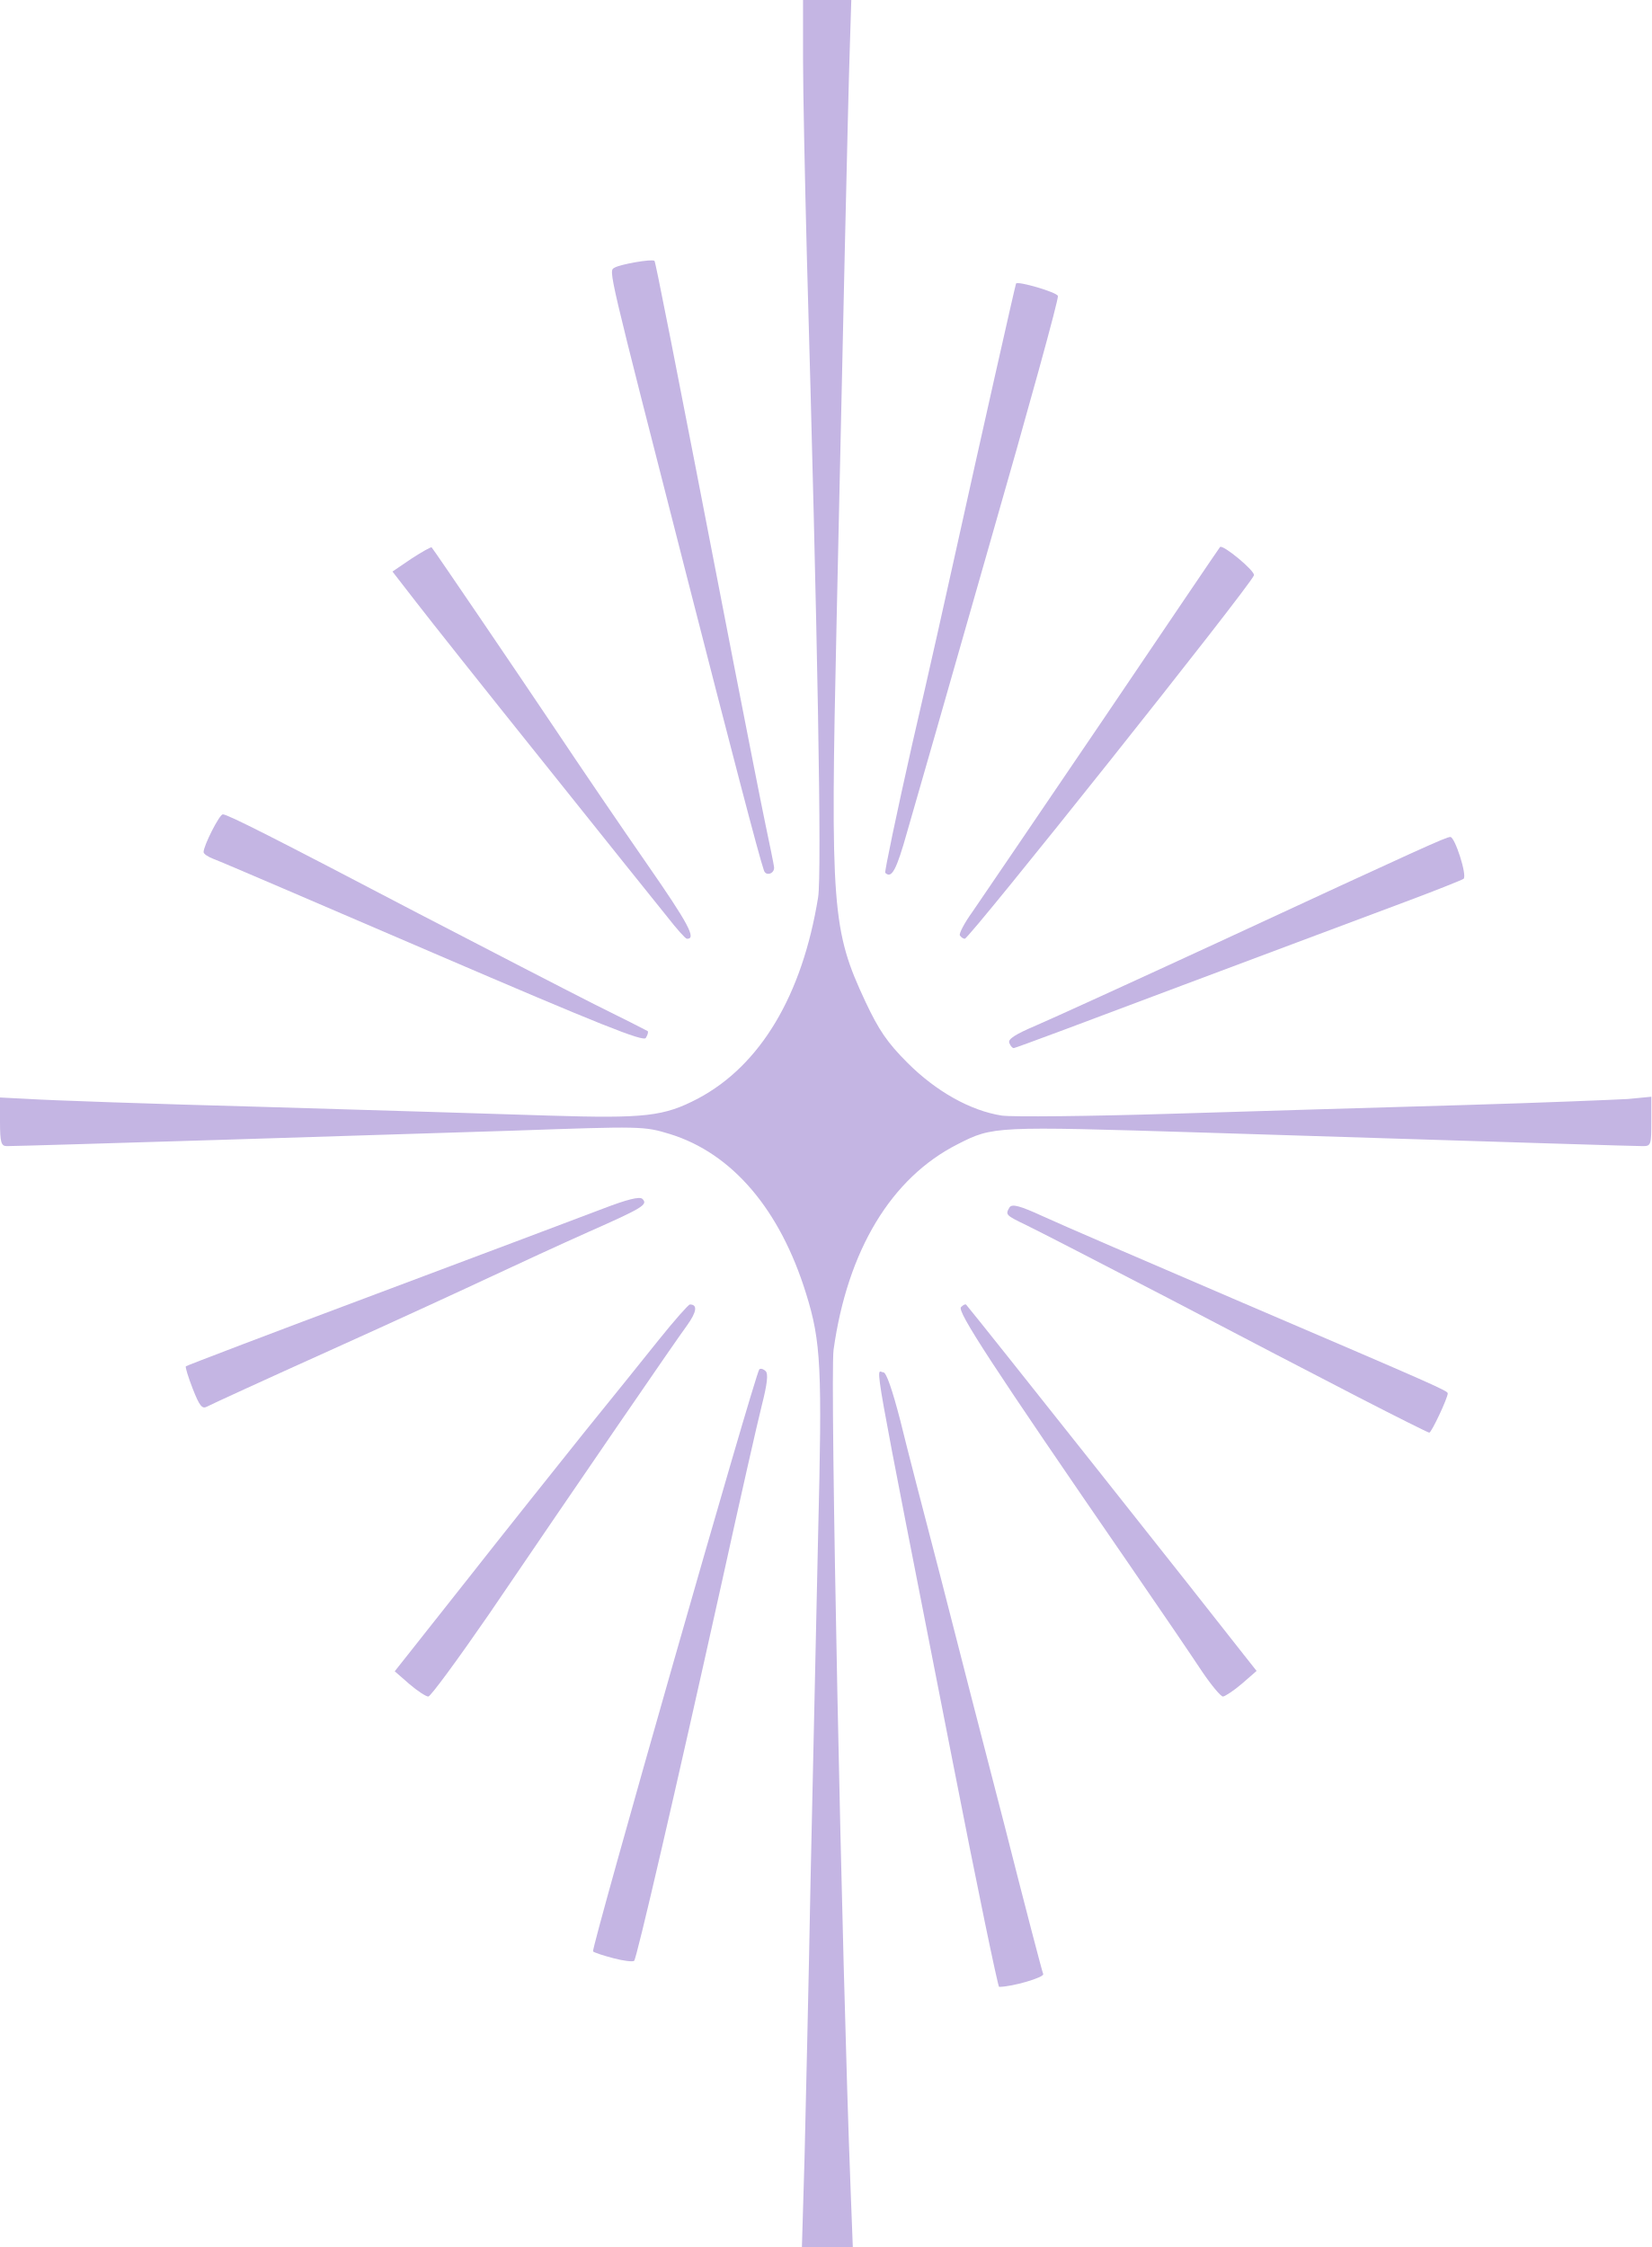
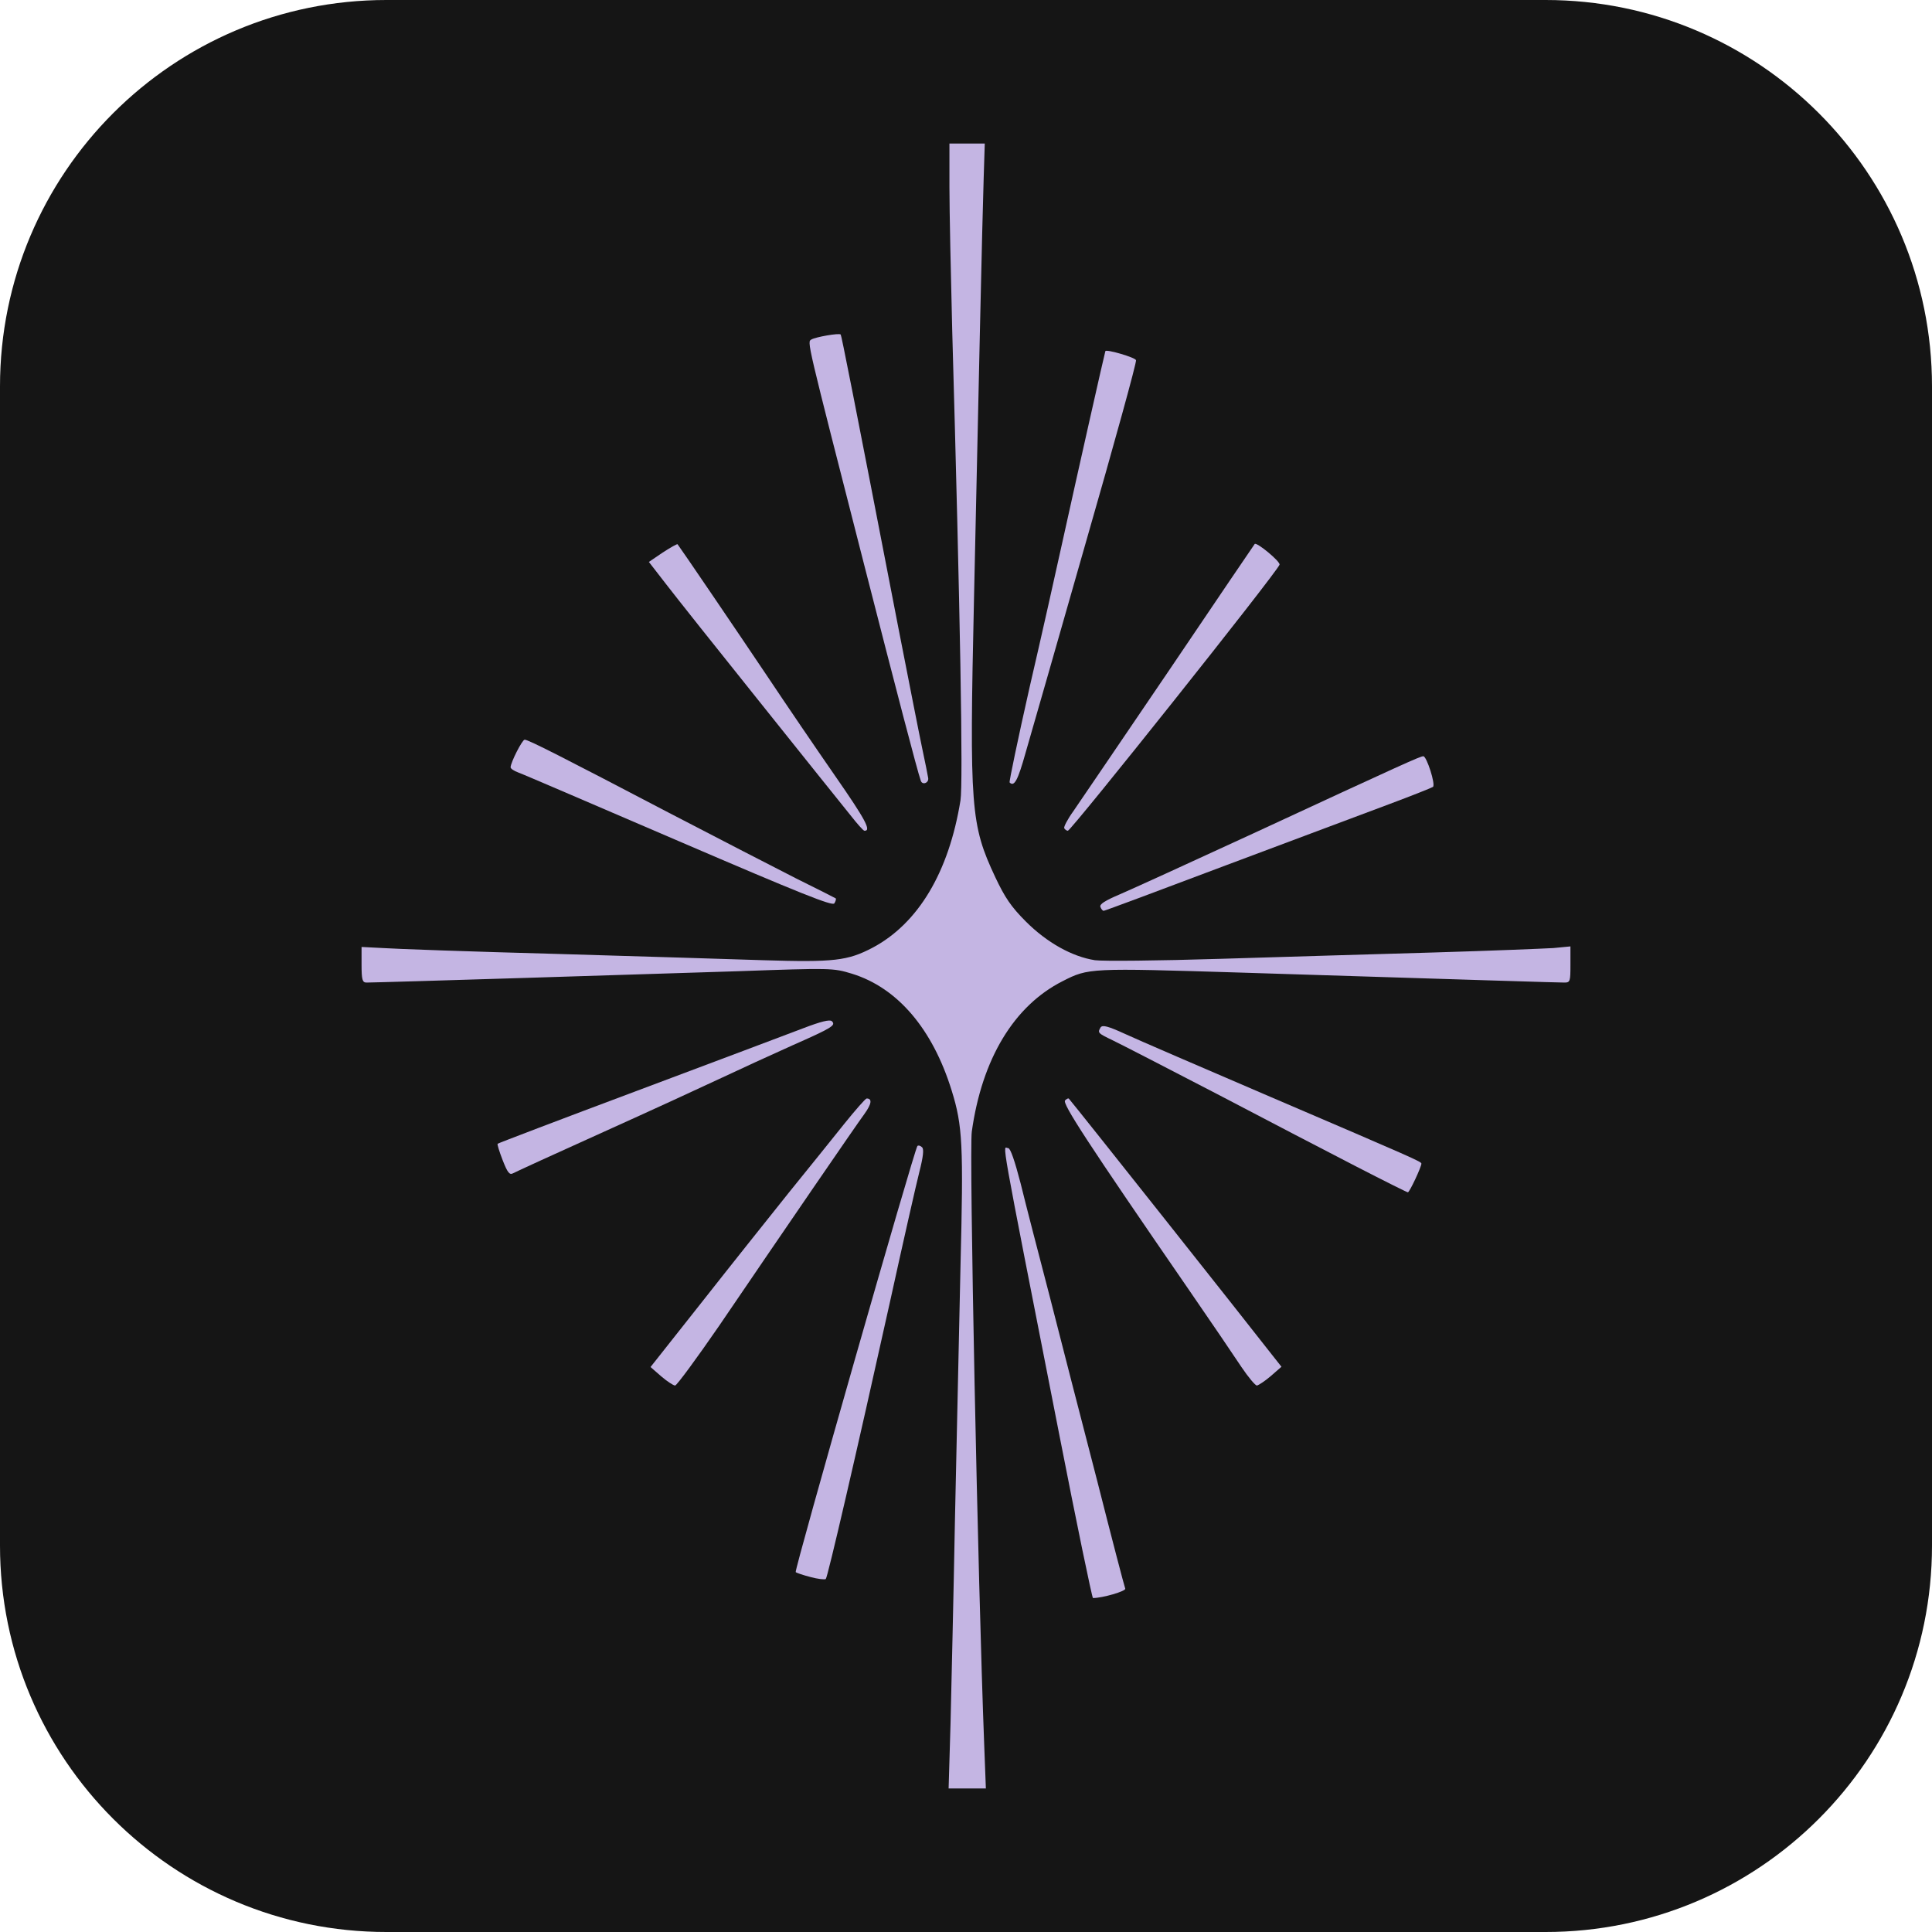
- <svg xmlns="http://www.w3.org/2000/svg" width="438" height="596" viewBox="0 0 438 596" fill="none">
+ <svg xmlns="http://www.w3.org/2000/svg" width="700" height="700" viewBox="-131 -52 700 700" fill="none">
+   <rect x="-131" y="-52" width="700" height="700" rx="140" fill="#151515" />
  <path d="M213.4 572.3C213.7 559.2 214.5 526 215 498.5C215.6 471 216.5 429.8 217 407C218.1 362.9 217.8 355.9 213.8 343.1C206.9 320.8 194.2 305.9 177.7 300.8C170.8 298.7 170.3 298.7 136.1 299.9C105.1 300.9 6.2 304 1.8 304C0.3 304 0 303 0 297.5V291.1L7.8 291.5C12 291.8 40 292.8 70 293.6C100 294.5 134 295.5 145.5 295.9C171.2 296.7 176.1 296.1 185.1 291.4C201.7 282.6 212.8 264 217 238C218 231.7 216.9 169.8 214 67.5C213.5 47.7 213 24.4 213 15.8V0H225.8L225.4 12.7C224.9 27.8 223.5 91.6 221.9 164.8C220.2 241 220.7 246.8 229.6 265.8C233.1 273.2 235.3 276.5 240.7 281.9C248.3 289.5 257.4 294.6 265.7 295.9C268.6 296.3 288.6 296.1 311.2 295.4C333.4 294.7 368.2 293.7 388.5 293.1C408.9 292.5 428.3 291.7 431.8 291.5L438 290.9V297.5C438 303.6 437.9 304 435.8 304C433.4 304 408 303.2 318.9 300.4C263.7 298.7 263.4 298.7 254 303.5C236.4 312.4 224.8 331.6 221.1 358C220.1 365.1 223.3 520.7 225.6 580.3L226.2 596H212.7L213.4 572.3Z" fill="#C4B5E3" />
  <path d="M252.7 467.3C230.5 354.2 232.3 364 234.3 364C235.1 364 236.7 368.7 238.8 376.8C240.5 383.8 245.3 402.3 249.4 418C253.4 433.7 261.1 463.6 266.5 484.4C271.8 505.3 276.4 522.9 276.7 523.6C277 524.5 268.5 527 265 527C264.7 527 259.1 500.1 252.7 467.3Z" fill="#C4B5E3" />
  <path d="M162.7 519.4C160 518.7 157.6 517.9 157.3 517.6C156.7 517 200.3 364.4 201.4 363.2C201.8 362.9 202.5 363.1 203.1 363.7C203.8 364.4 203.5 367.1 202.1 372.6C201 376.9 196.2 398.1 191.5 419.5C179.1 475.4 168.9 519.4 168.2 520.1C167.8 520.4 165.3 520.1 162.7 519.4Z" fill="#C4B5E3" />
  <path d="M108.6 446.7L104.7 443.3L123.6 419.4C133.9 406.3 148.1 388.5 154.9 380C161.8 371.5 170.8 360.3 174.8 355.3C178.9 350.2 182.6 346 183 346C185.1 346 184.8 348 182.2 351.6C179.1 355.8 153.6 393 129.6 428.3C121.4 440.2 114.2 450 113.6 450C113 450 110.7 448.5 108.6 446.7Z" fill="#C4B5E3" />
  <path d="M318.8 443.3C316.3 439.5 307.6 426.7 299.4 414.8C262.9 361.8 253.8 347.8 254.9 346.7C255.5 346.1 256.1 345.8 256.3 346.1C259.3 349.6 321.2 427.7 329.9 438.9L333.3 443.2L329.4 446.6C327.3 448.4 325 449.9 324.4 450C323.8 450 321.3 447 318.8 443.3Z" fill="#C4B5E3" />
  <path d="M360.5 370.7C350.6 365.6 327.9 353.8 310 344.4C292.1 335.1 275.2 326.4 272.3 325C266.7 322.3 266.6 322.2 267.8 320.2C268.5 319.3 270.5 319.8 276.6 322.6C280.9 324.6 304.8 334.9 329.5 345.5C381.8 367.9 384 368.9 384 369.6C384 370.8 379.7 380 379.1 380C378.8 380 370.4 375.8 360.5 370.7Z" fill="#C4B5E3" />
  <path d="M51.1 368.3C49.9 365.2 49.1 362.6 49.3 362.4C49.5 362.2 72.3 353.5 100.1 343.1C127.8 332.7 154.7 322.6 159.9 320.6C166.4 318.1 169.7 317.3 170.4 318C171.9 319.5 170.7 320.3 156 326.8C148.6 330.1 137.1 335.4 130.5 338.5C123.9 341.6 104.6 350.5 87.5 358.2C70.4 365.9 55.8 372.6 54.9 373.1C53.6 373.8 52.9 372.9 51.1 368.3Z" fill="#C4B5E3" />
  <path d="M267.7 276.6C267.3 275.6 269.4 274.3 274.8 272C279 270.2 300.7 260.3 323 250C377.8 224.6 383.6 222 384.7 222C385.9 222 389.2 232.2 388.2 233.1C387.8 233.4 380.8 236.2 372.5 239.3C364.3 242.4 337.7 252.3 313.5 261.4C289.4 270.5 269.3 278 268.9 278C268.5 278 268 277.4 267.7 276.6Z" fill="#C4B5E3" />
  <path d="M115 252.8C84.5 239.7 58.3 228.4 56.8 227.9C55.2 227.3 54 226.5 54 226C54 224.3 58.2 216 59.1 216C60.4 216 72.8 222.3 111 242.3C128.9 251.6 149.8 262.4 157.5 266.3C165.2 270.1 171.7 273.4 171.8 273.5C172 273.7 171.8 274.5 171.3 275.3C170.7 276.4 159.2 271.8 115 252.8Z" fill="#C4B5E3" />
  <path d="M177 243.2C174.5 240.1 159.8 221.8 144.4 202.5C129 183.3 113.6 163.9 110.3 159.6L104.1 151.6L109.1 148.2C111.9 146.4 114.3 145 114.5 145.2C115.4 146.3 136.6 177.5 147 193C153.8 203.2 164.9 219.5 171.7 229.3C182.6 245 184.8 249.1 182.2 249C181.8 249 179.5 246.4 177 243.2Z" fill="#C4B5E3" />
  <path d="M254.6 248.1C254.3 247.7 255.8 244.8 257.9 241.9C260 238.9 275.5 216 292.5 191C309.4 166 323.4 145.3 323.6 145.1C324.3 144.3 333 151.5 332.6 152.6C331.5 155.6 257.1 249 255.9 249C255.5 249 254.9 248.6 254.6 248.1Z" fill="#C4B5E3" />
  <path d="M202.6 230.8C201.3 227.1 193.8 198.3 182.2 153C160.9 69.7 161.4 72 163 71C164.5 70.1 173 68.6 173.6 69.2C173.9 69.6 177.9 89.7 194.6 176C198.2 194.4 202 213.8 203.1 219C204.2 224.2 205.2 229.1 205.3 229.9C205.6 231.7 203.1 232.6 202.6 230.8Z" fill="#C4B5E3" />
  <path d="M234.8 231.5C234.6 231.2 237.8 215.8 242 197.2C246.3 178.7 251.6 155 253.9 144.5C259.5 119.1 269.3 75.6 269.5 75.2C270 74.5 280.3 77.5 280.6 78.5C280.9 79.1 272.7 108.8 262.4 144.6C252.2 180.3 242.4 214.6 240.6 220.7C237.8 230.7 236.5 233.2 234.8 231.5Z" fill="#C4B5E3" />
</svg>
